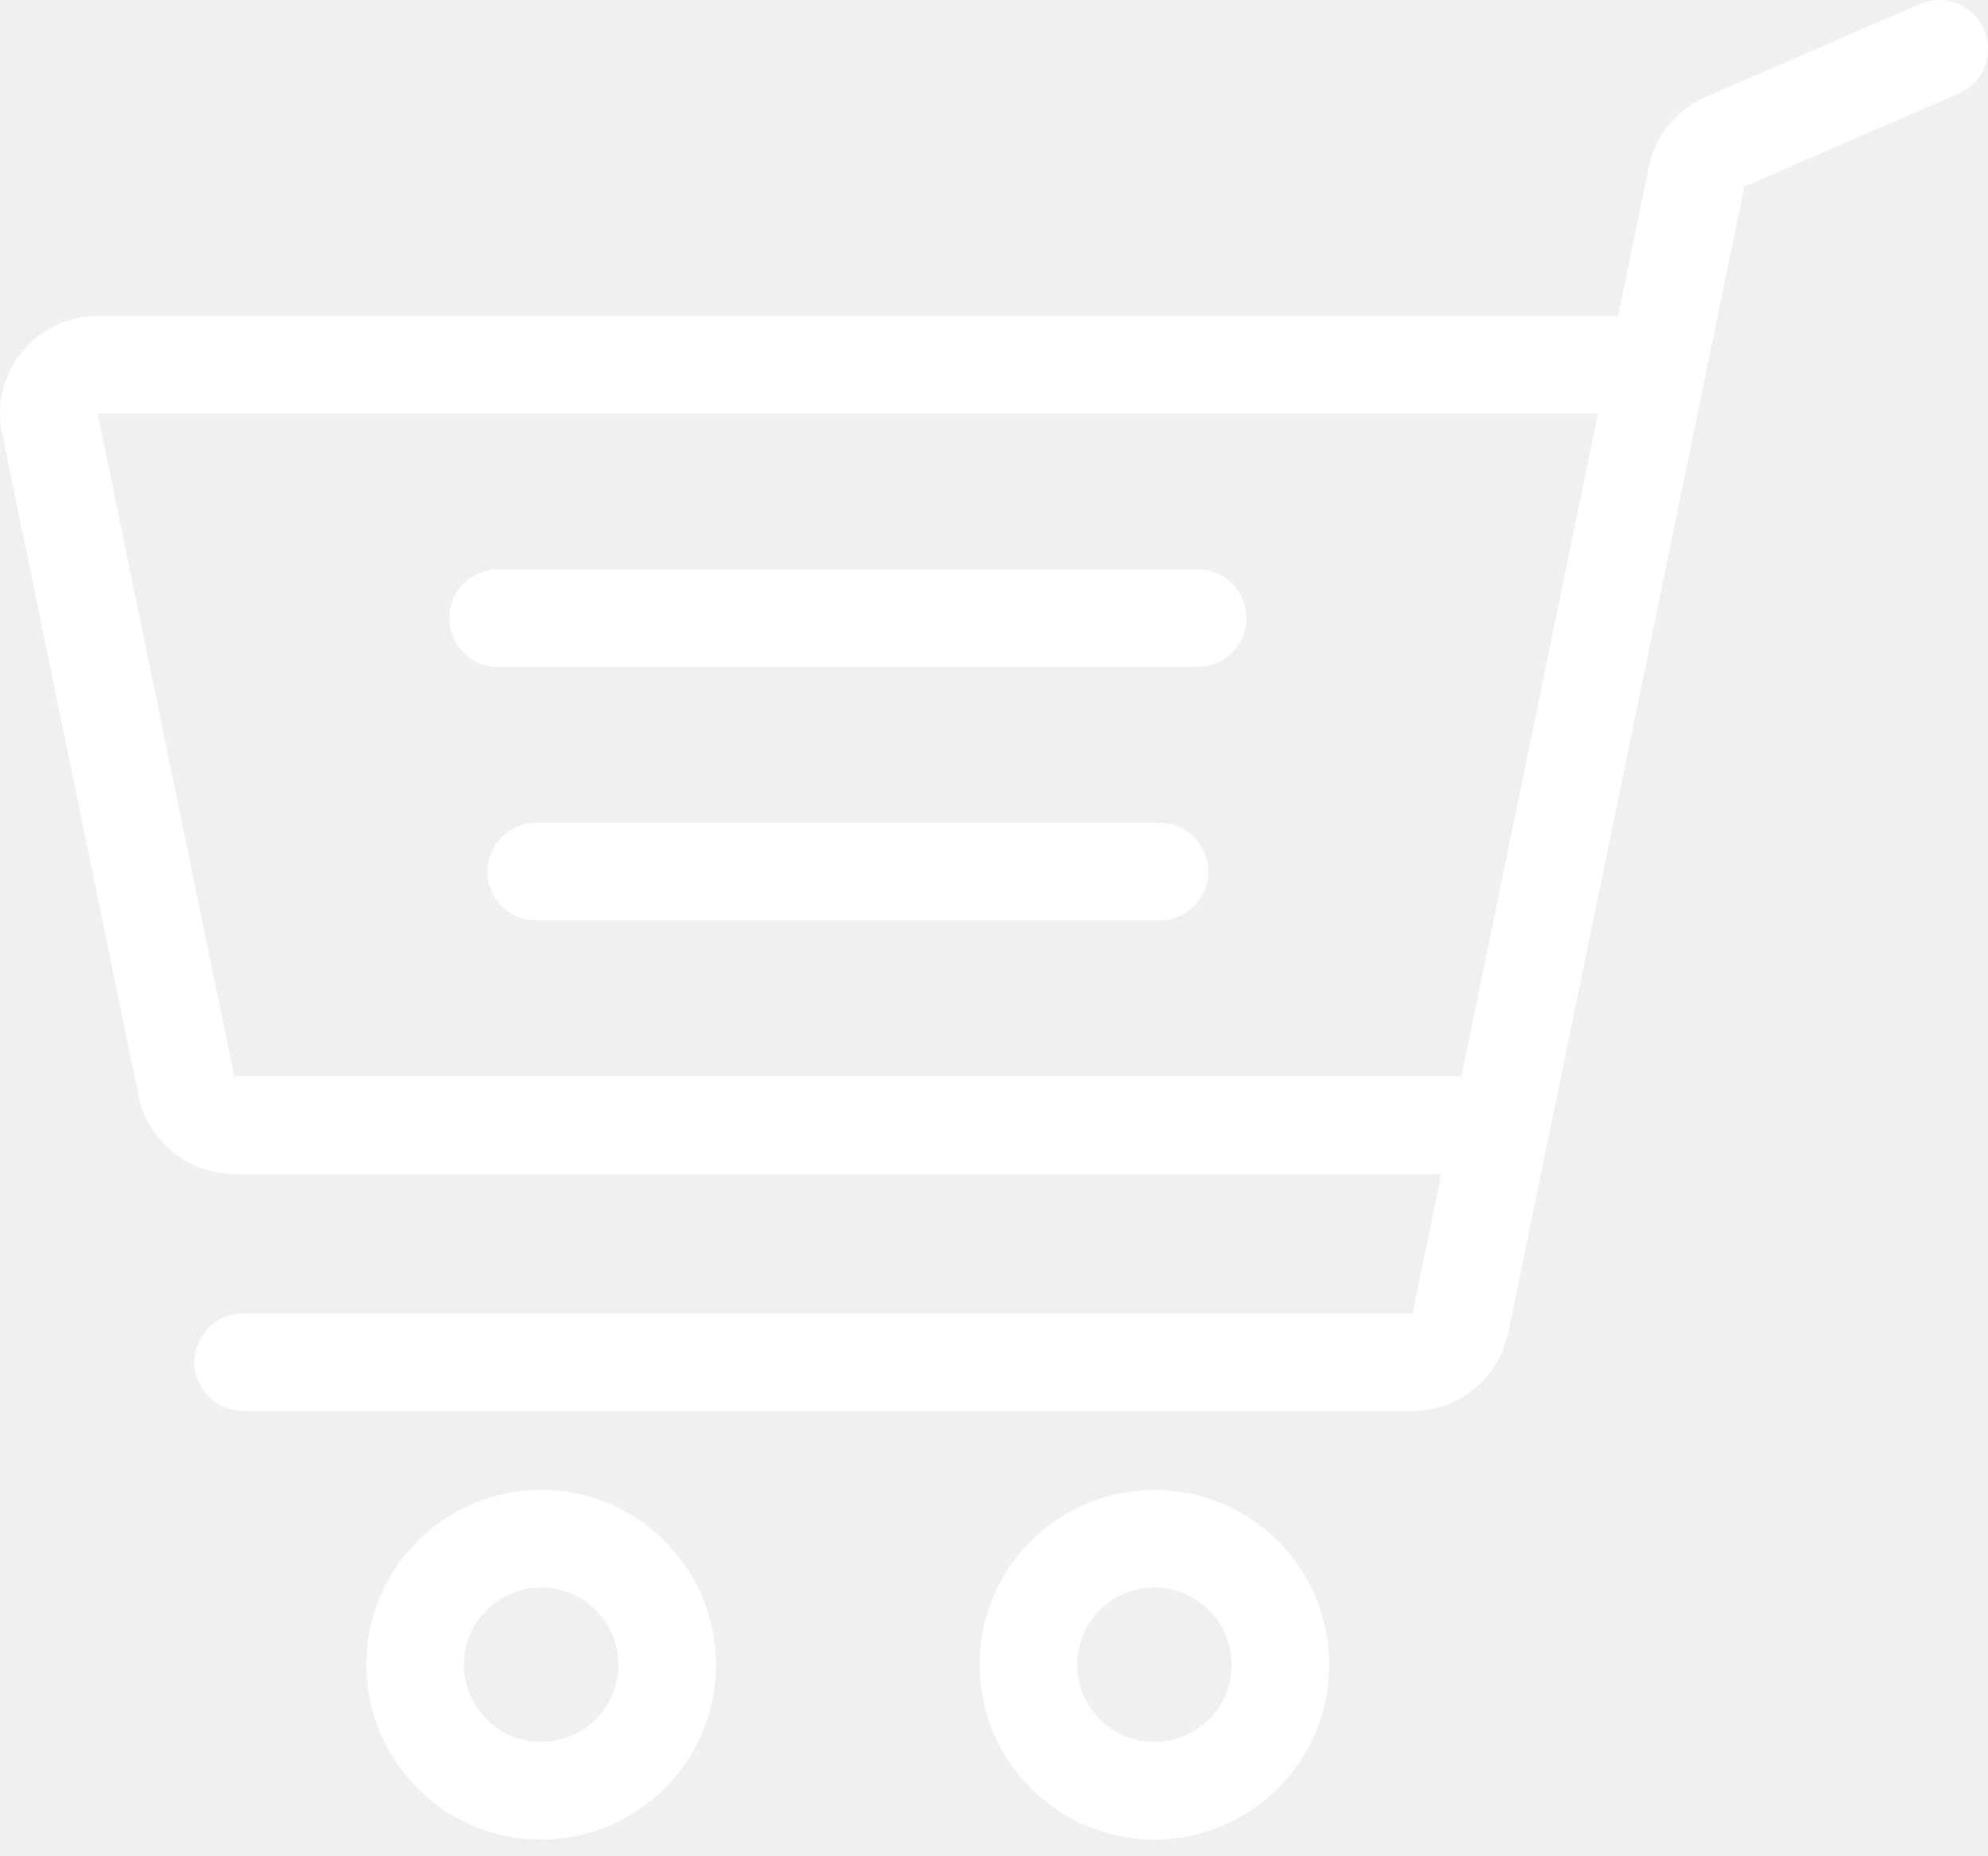
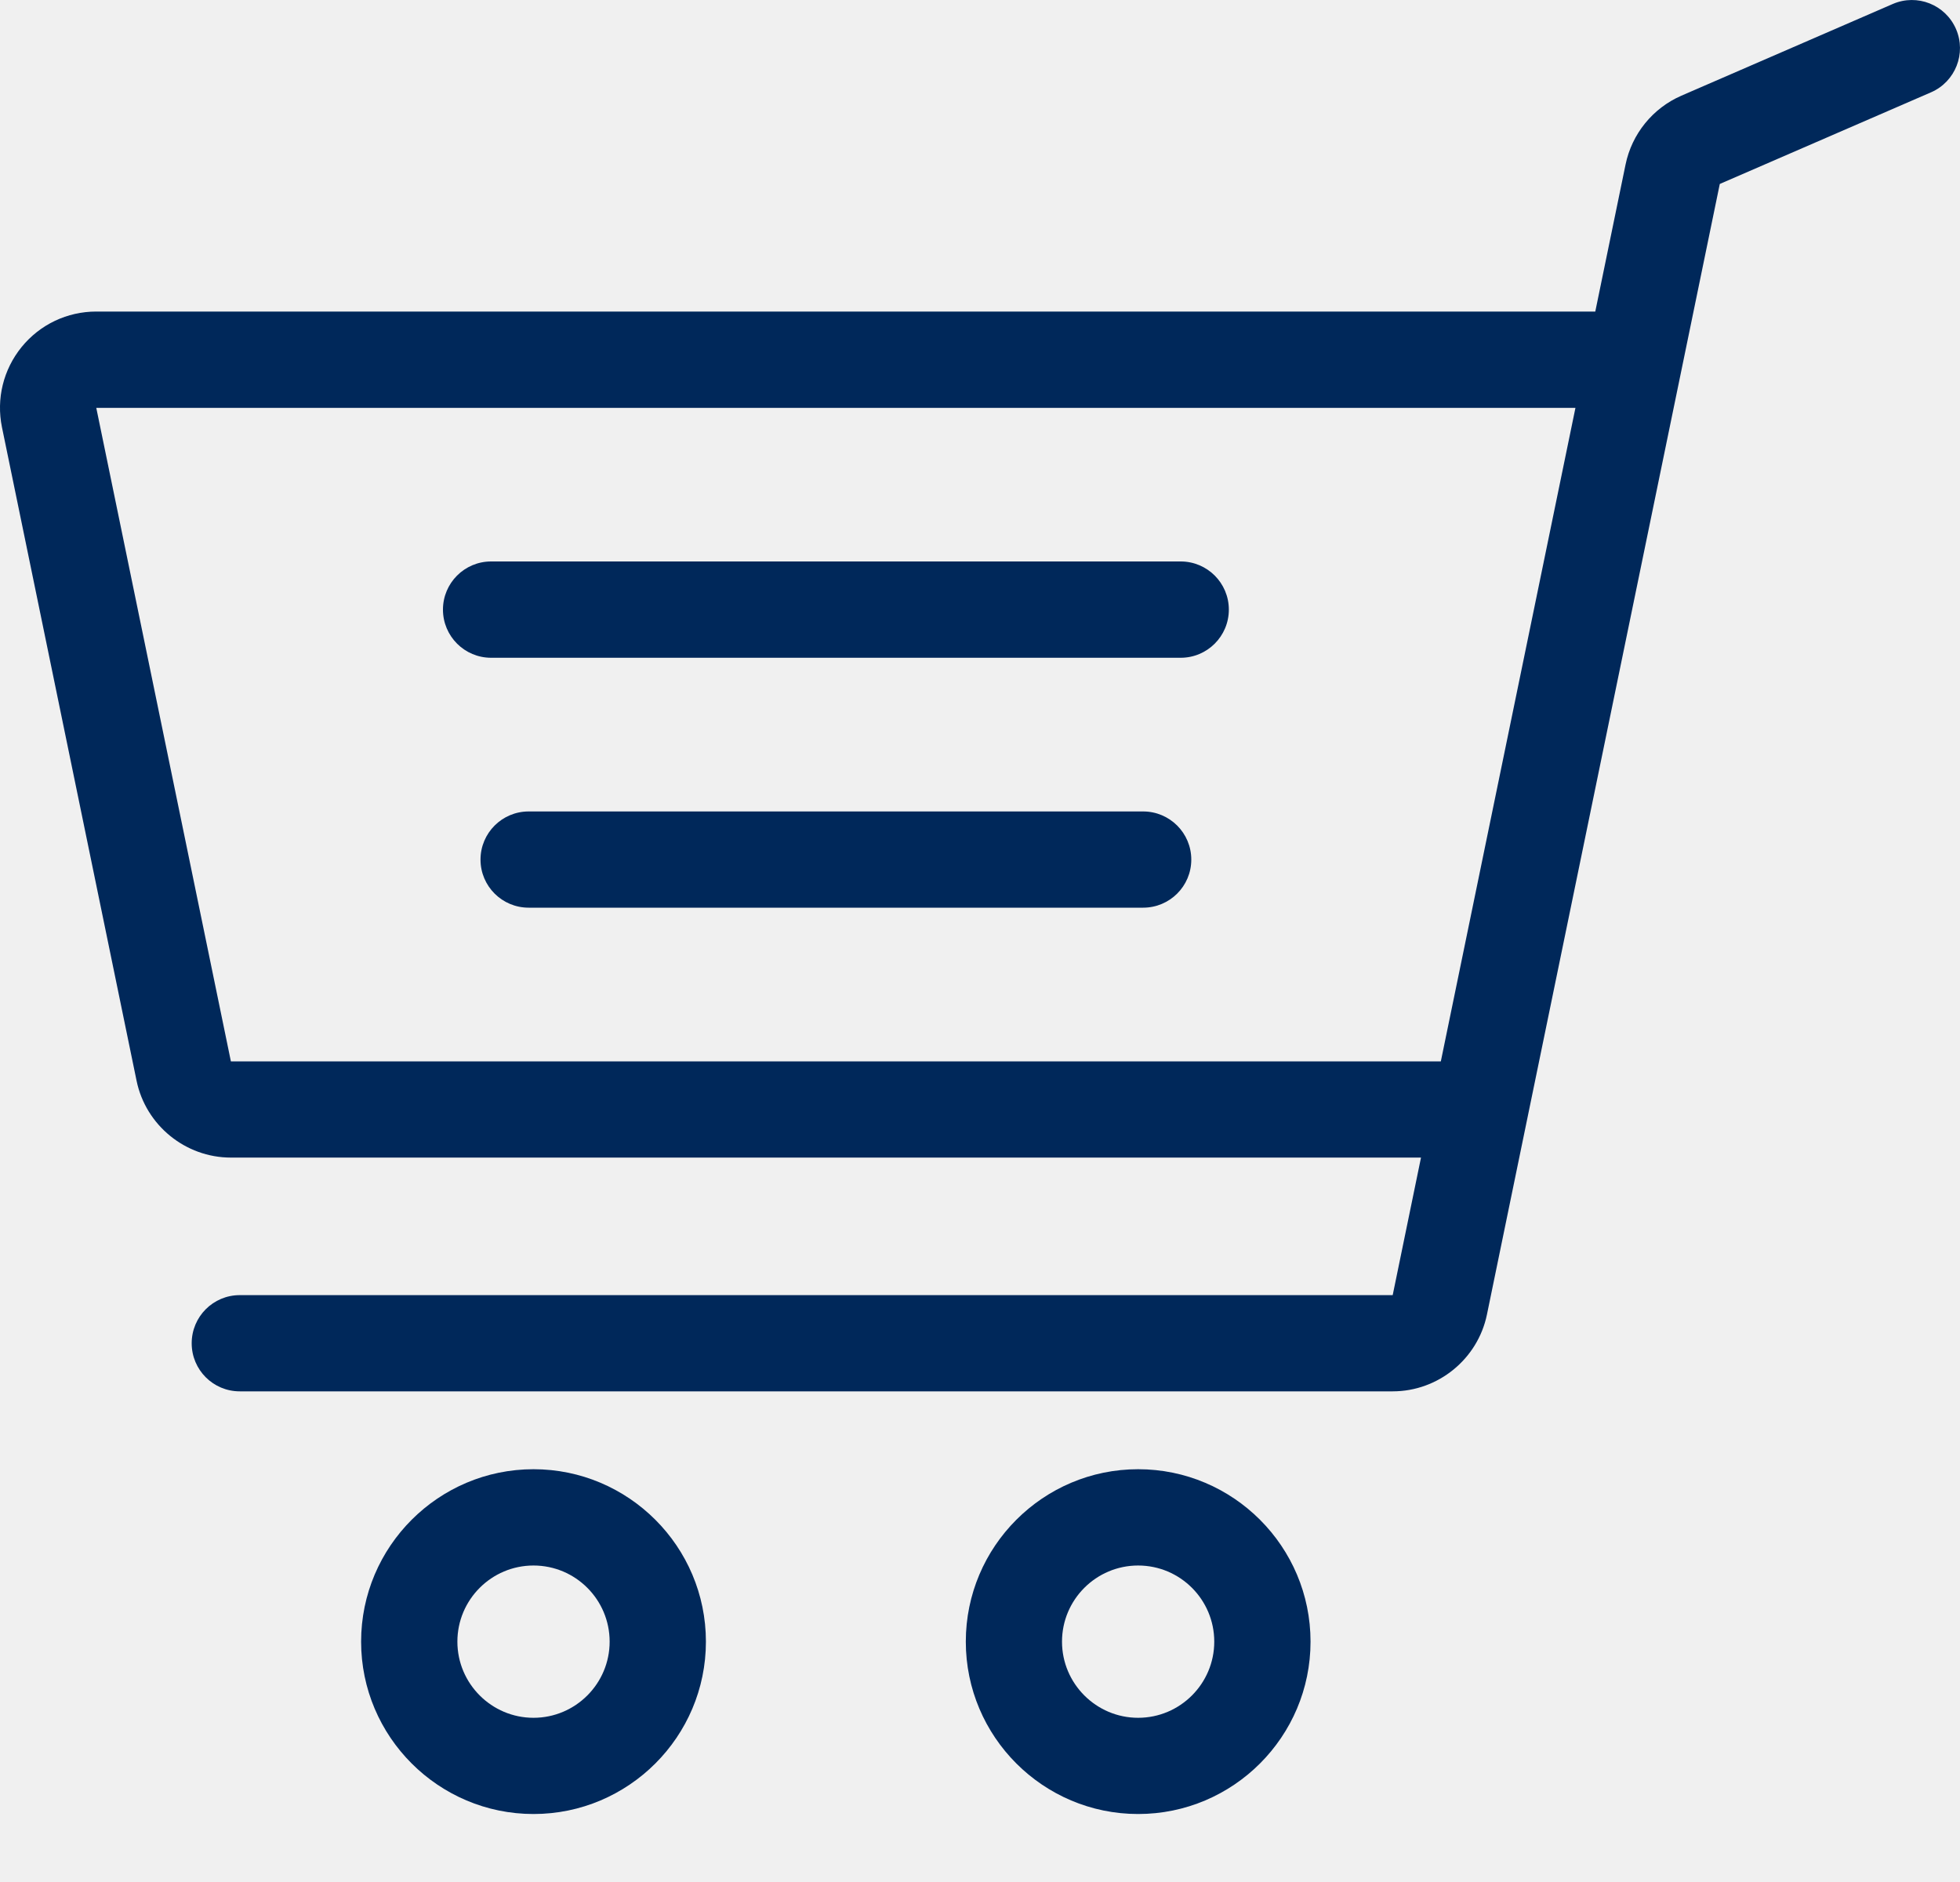
- <svg xmlns="http://www.w3.org/2000/svg" width="30px" height="28px" viewBox="0 0 30 28" version="1.1">
+ <svg xmlns="http://www.w3.org/2000/svg" width="25px" height="24px" viewBox="0 0 25 24" version="1.1">
  <defs />
-   <g id="Shop---Design" stroke="none" stroke-width="1" fill="none" fill-rule="evenodd">
-     <g id="4" transform="translate(-1212, -42)" fill="#FFFFFF">
-       <path d="M1224.579,68.287 C1223.937,68.287 1223.414,67.764 1223.414,67.122 C1223.414,66.479 1223.937,65.956 1224.579,65.956 C1225.222,65.956 1225.745,66.479 1225.745,67.122 C1225.745,67.764 1225.222,68.287 1224.579,68.287 M1224.579,64.483 C1226.034,64.483 1227.218,65.667 1227.218,67.122 C1227.218,68.576 1226.034,69.76 1224.579,69.76 C1223.124,69.76 1221.941,68.576 1221.941,67.122 C1221.941,65.667 1223.124,64.483 1224.579,64.483 Z M1233.834,64.483 C1235.289,64.483 1236.472,65.667 1236.472,67.122 C1236.472,68.576 1235.289,69.76 1233.834,69.76 C1232.379,69.76 1231.195,68.576 1231.195,67.122 C1231.195,65.667 1232.379,64.483 1233.834,64.483 Z M1233.834,68.287 C1234.476,68.287 1234.999,67.764 1234.999,67.122 C1234.999,66.479 1234.476,65.956 1233.834,65.956 C1233.191,65.956 1232.669,66.479 1232.669,67.122 C1232.669,67.764 1233.191,68.287 1233.834,68.287 Z M1241.668,47.31 C1241.949,47.655 1242.059,48.103 1241.969,48.538 L1239.909,58.539 C1239.769,59.22 1239.162,59.715 1238.466,59.715 L1220.25,59.715 L1220.683,61.819 L1238.33,61.819 C1238.737,61.819 1239.066,62.149 1239.066,62.556 C1239.066,62.962 1238.737,63.292 1238.33,63.292 L1220.683,63.292 C1219.988,63.292 1219.381,62.798 1219.24,62.116 L1215.677,44.816 L1212.443,43.412 C1212.07,43.251 1211.899,42.817 1212.061,42.443 C1212.223,42.07 1212.657,41.899 1213.03,42.061 L1216.263,43.464 C1216.703,43.655 1217.023,44.049 1217.119,44.519 L1217.583,46.768 L1240.527,46.768 C1240.971,46.768 1241.388,46.966 1241.668,47.31 Z M1238.466,58.241 L1240.526,48.241 L1217.886,48.241 L1219.946,58.241 L1238.466,58.241 Z M1234.483,50.592 C1234.89,50.592 1235.22,50.922 1235.22,51.329 C1235.22,51.736 1234.89,52.065 1234.483,52.065 L1223.928,52.065 C1223.521,52.065 1223.191,51.736 1223.191,51.329 C1223.191,50.922 1223.521,50.592 1223.928,50.592 L1234.483,50.592 Z M1233.909,54.417 C1234.316,54.417 1234.645,54.747 1234.645,55.154 C1234.645,55.561 1234.316,55.89 1233.909,55.89 L1224.502,55.89 C1224.096,55.89 1223.766,55.561 1223.766,55.154 C1223.766,54.747 1224.096,54.417 1224.502,54.417 L1233.909,54.417 Z" id="Combined-Shape" transform="translate(1227, 55.88008) scale(-1, 1) translate(-1227, -55.88008) " />
+   <g id="4" stroke="none" stroke-width="1" fill="none" fill-rule="evenodd" transform="translate(-1212, -13)">
+     <g id="header-scroll" transform="translate(0, 1)" fill="#00285A">
+       <g id="Group-2" transform="translate(1188, 3)">
+         <path d="M34.483,30.906 C33.947,30.906 33.512,30.47 33.512,29.935 C33.512,29.399 33.947,28.964 34.483,28.964 C35.018,28.964 35.454,29.399 35.454,29.935 C35.454,30.47 35.018,30.906 34.483,30.906 M34.483,27.736 C35.695,27.736 36.681,28.722 36.681,29.935 C36.681,31.147 35.695,32.133 34.483,32.133 C33.27,32.133 32.284,31.147 32.284,29.935 C32.284,28.722 33.27,27.736 34.483,27.736 Z M42.195,27.736 C43.407,27.736 44.394,28.722 44.394,29.935 C44.394,31.147 43.407,32.133 42.195,32.133 C40.983,32.133 39.996,31.147 39.996,29.935 C39.996,28.722 40.983,27.736 42.195,27.736 Z M42.195,30.906 C42.73,30.906 43.166,30.47 43.166,29.935 C43.166,29.399 42.73,28.964 42.195,28.964 C41.659,28.964 41.224,29.399 41.224,29.935 C41.224,30.47 41.659,30.906 42.195,30.906 Z M48.724,13.425 C48.958,13.713 49.049,14.086 48.975,14.448 L47.258,22.782 C47.141,23.35 46.635,23.762 46.055,23.762 L30.875,23.762 L31.236,25.516 L45.942,25.516 C46.281,25.516 46.555,25.791 46.555,26.13 C46.555,26.469 46.281,26.743 45.942,26.743 L31.236,26.743 C30.656,26.743 30.151,26.331 30.034,25.764 L27.064,11.346 L24.369,10.177 C24.059,10.042 23.916,9.681 24.051,9.37 C24.186,9.059 24.547,8.916 24.858,9.051 L27.553,10.22 C27.919,10.379 28.186,10.708 28.266,11.099 L28.652,12.973 L47.772,12.973 C48.143,12.973 48.49,13.138 48.724,13.425 Z M46.055,22.535 L47.772,14.201 L28.905,14.201 L30.622,22.535 L46.055,22.535 Z M42.736,16.16 C43.075,16.16 43.35,16.435 43.35,16.774 C43.35,17.113 43.075,17.388 42.736,17.388 L33.94,17.388 C33.601,17.388 33.326,17.113 33.326,16.774 C33.326,16.435 33.601,16.16 33.94,16.16 L42.736,16.16 Z M42.257,19.348 C42.596,19.348 42.871,19.623 42.871,19.962 C42.871,20.301 42.596,20.575 42.257,20.575 L34.419,20.575 C34.08,20.575 33.805,20.301 33.805,19.962 C33.805,19.623 34.08,19.348 34.419,19.348 L42.257,19.348 Z" id="Combined-Shape" transform="translate(36.5, 20.56673) scale(-1, 1) translate(-36.5, -20.56673) " />
+       </g>
    </g>
  </g>
</svg>
